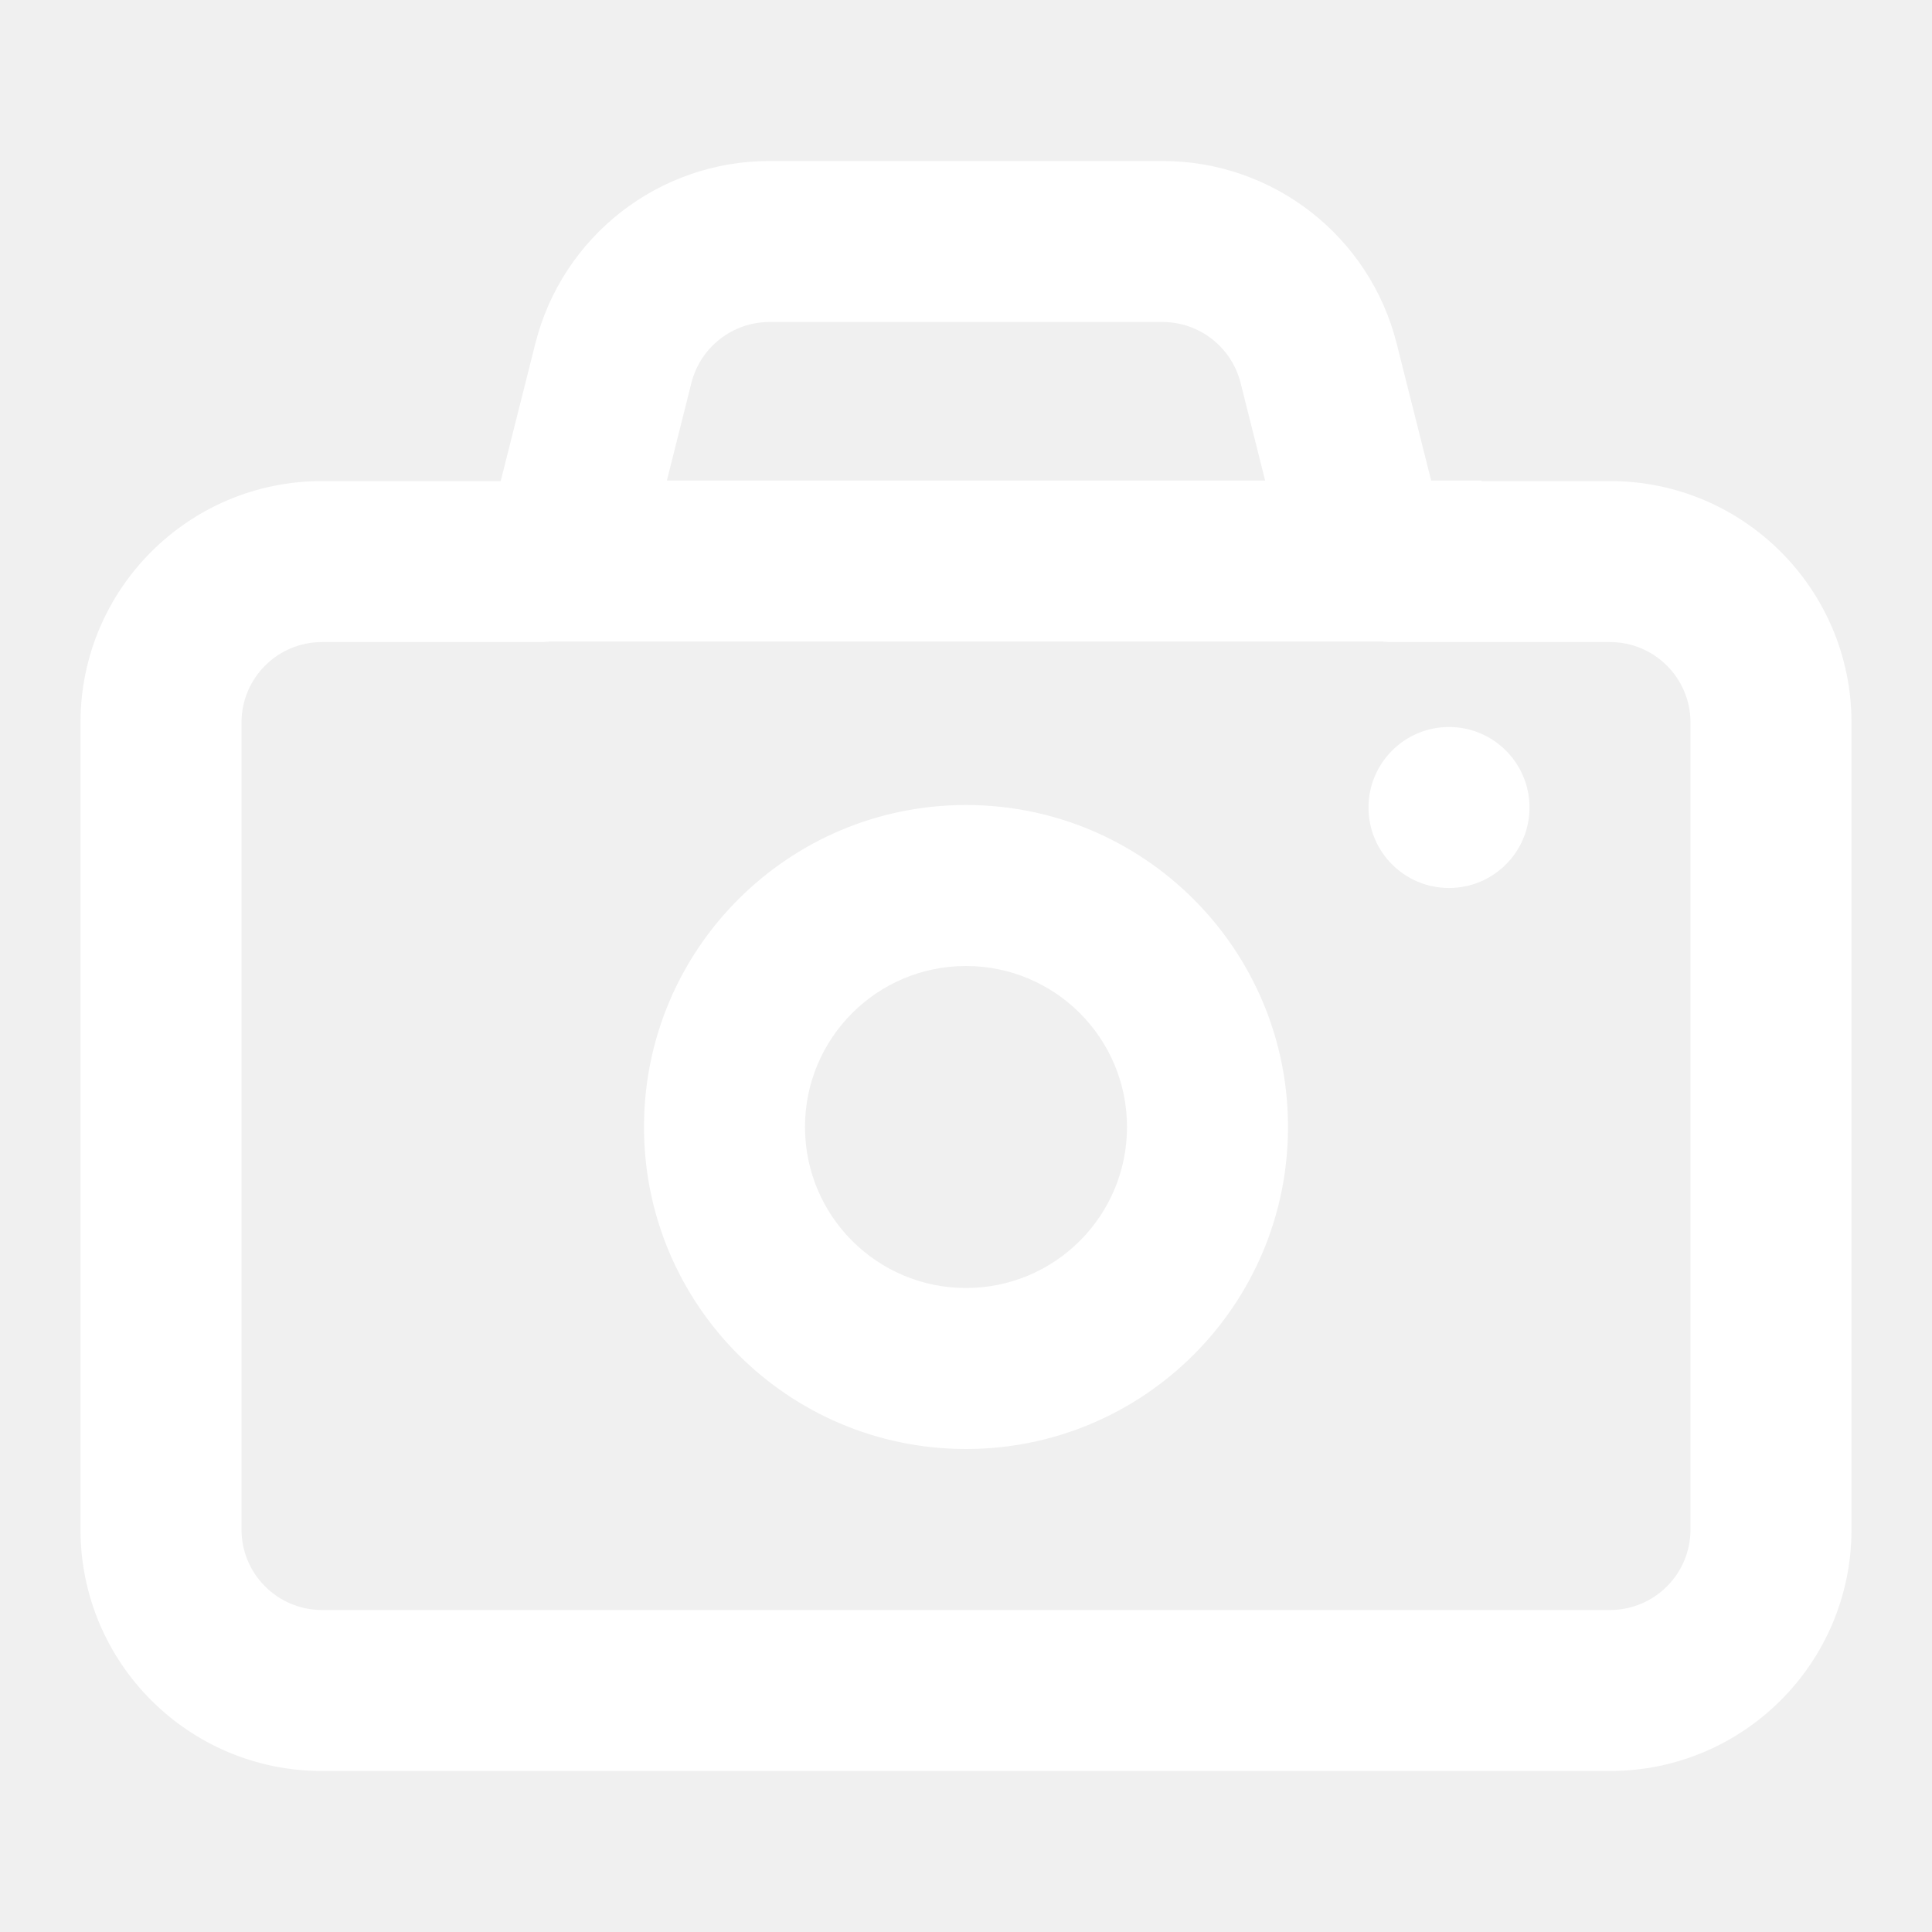
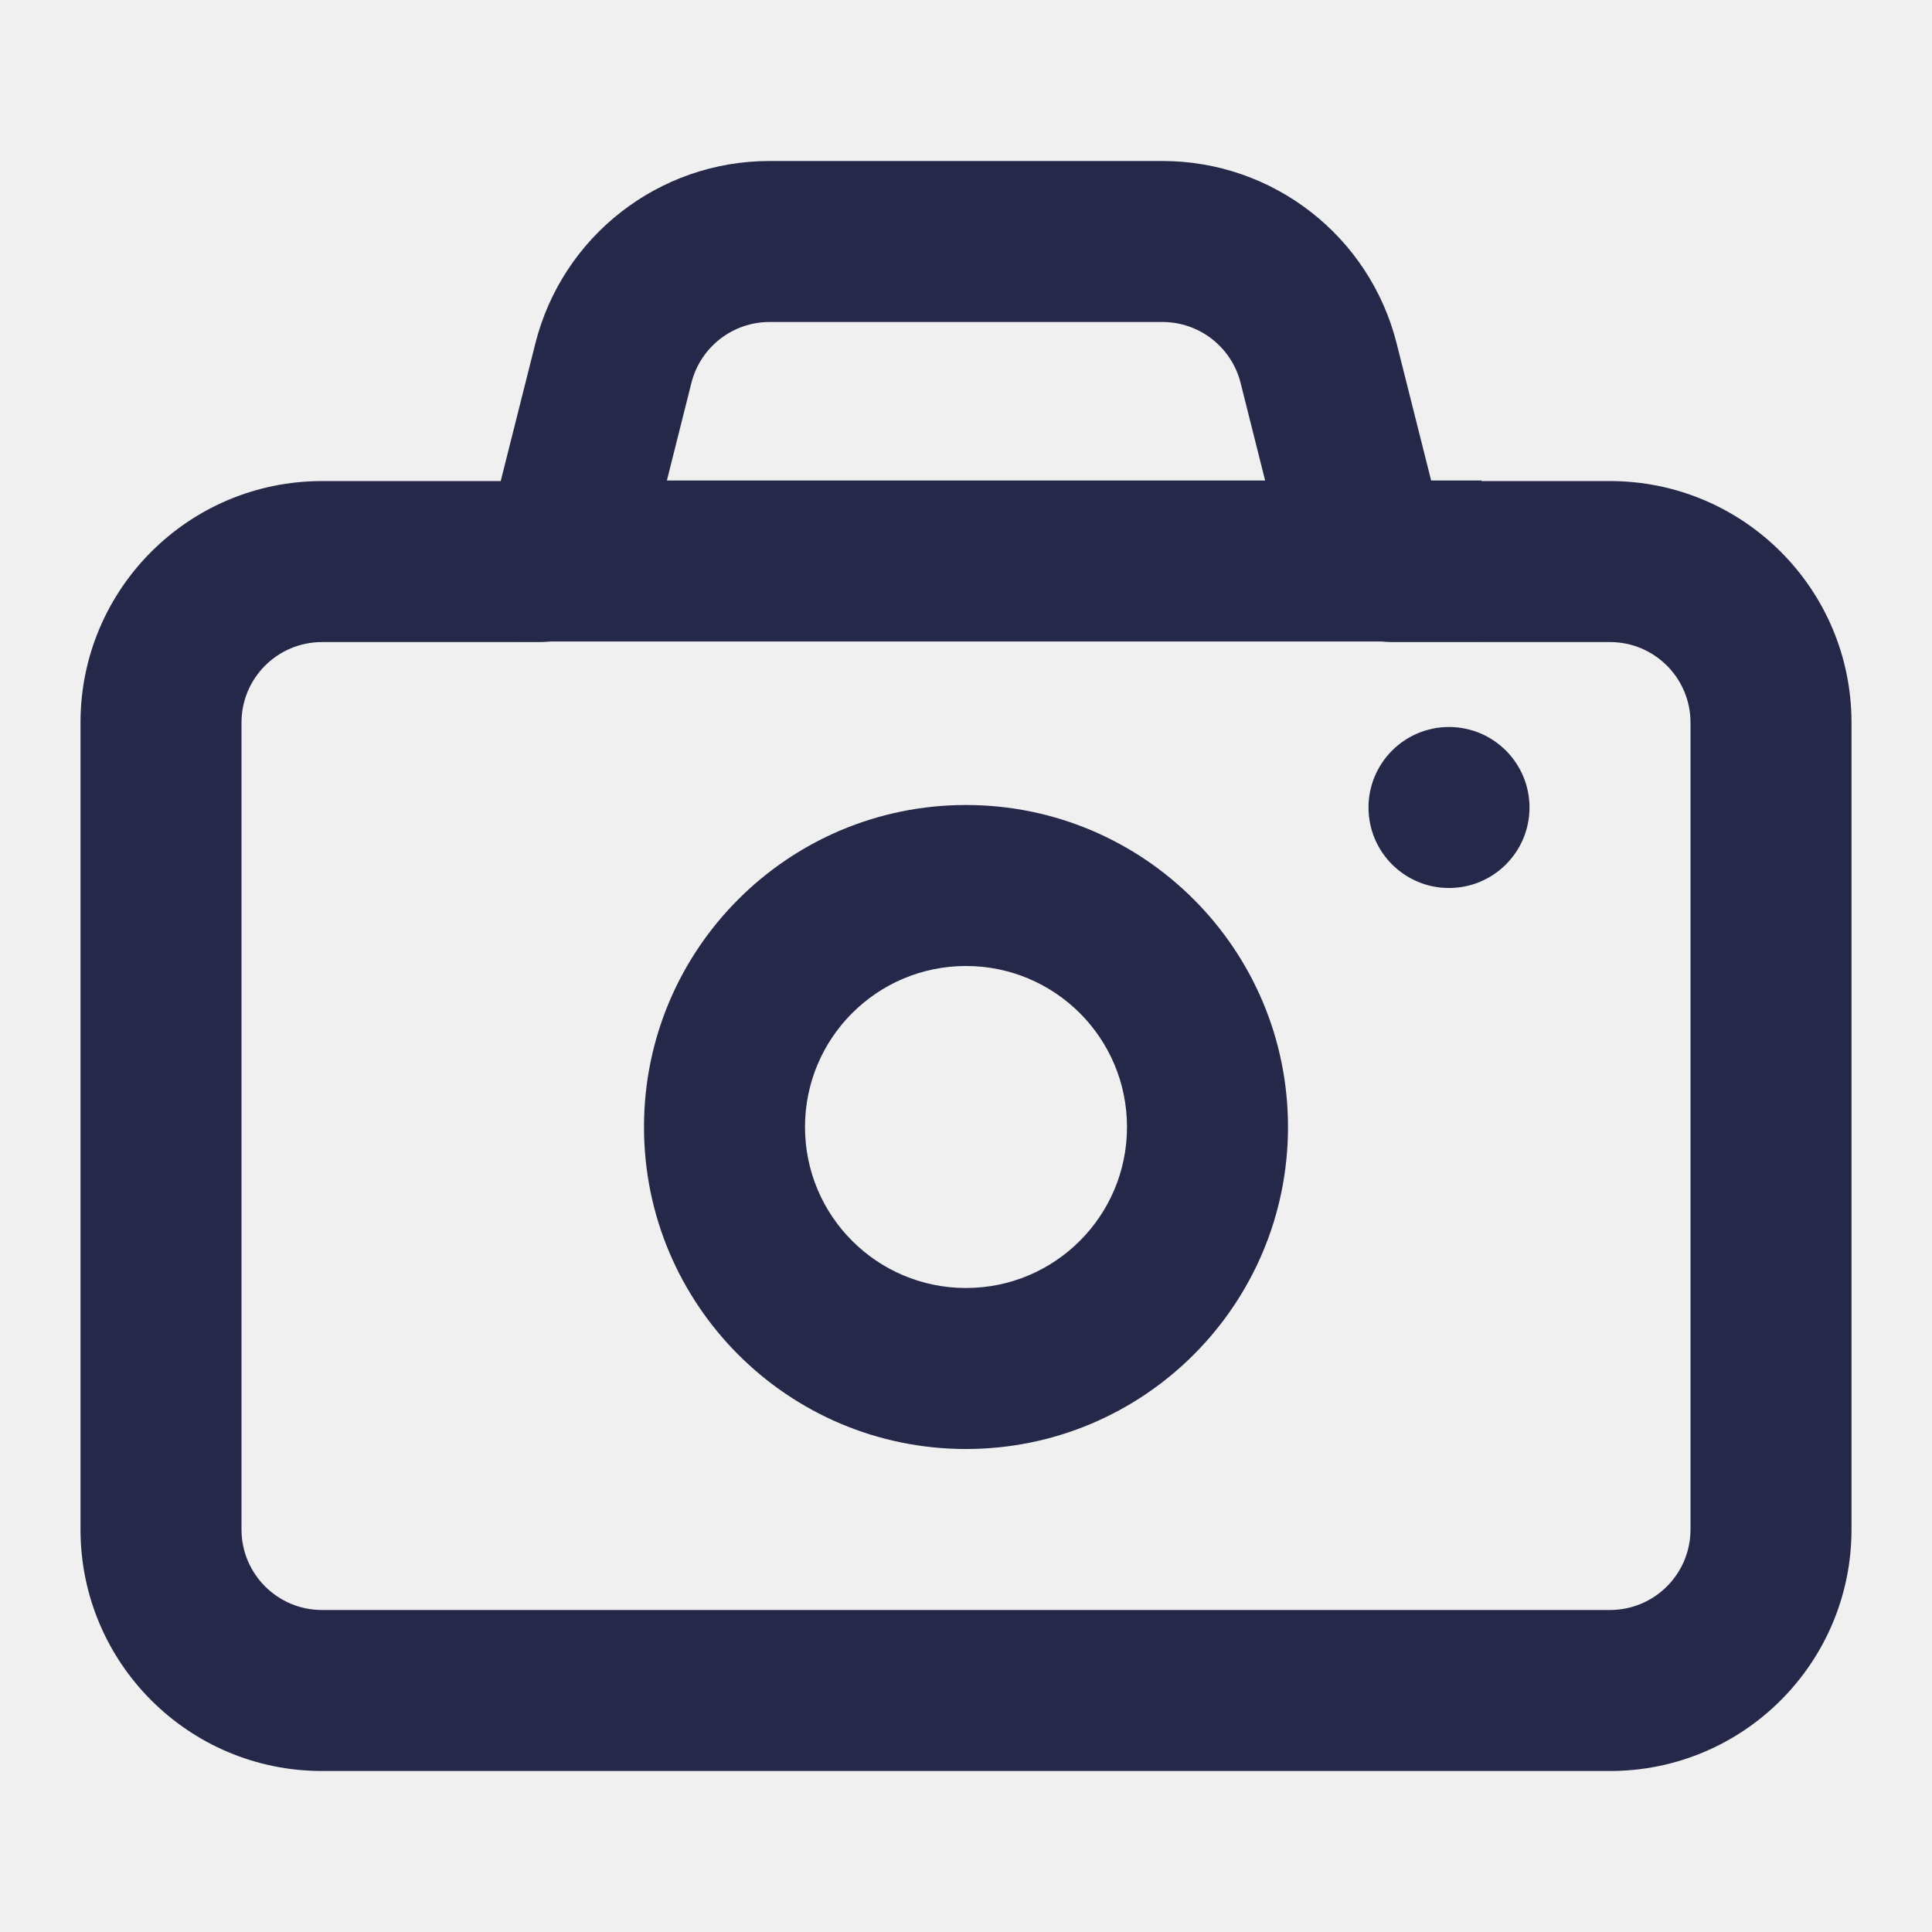
<svg xmlns="http://www.w3.org/2000/svg" width="24" height="24" viewBox="0 0 24 24" fill="none">
-   <path fill-rule="evenodd" clip-rule="evenodd" d="M1 19C1 20.657 2.343 22 4 22H20C21.657 22 23 20.657 23 19V8.976C23 7.319 21.657 5.976 20 5.976H17.78L17.35 4.268C17.015 2.935 15.816 2 14.441 2H9.559C8.184 2 6.985 2.935 6.65 4.268L6.22 5.976H4C2.343 5.976 1 7.319 1 8.976V19ZM4 20C3.448 20 3 19.552 3 19V8.976C3 8.423 3.448 7.976 4 7.976H6.688C7.33 7.976 7.889 7.539 8.046 6.917L8.589 4.756C8.701 4.312 9.101 4 9.559 4H14.441C14.899 4 15.299 4.312 15.411 4.756L15.954 6.917C16.111 7.539 16.67 7.976 17.312 7.976H20C20.552 7.976 21 8.423 21 8.976V19C21 19.552 20.552 20 20 20H4ZM12 12C13.105 12 14 12.895 14 14C14 15.105 13.105 16 12 16C10.895 16 10 15.105 10 14C10 12.895 10.895 12 12 12ZM12 10C14.209 10 16 11.791 16 14C16 16.209 14.209 18 12 18C9.791 18 8 16.209 8 14C8 11.791 9.791 10 12 10ZM18 11.031C18.552 11.031 19 10.584 19 10.031C19 9.479 18.552 9.031 18 9.031C17.448 9.031 17 9.479 17 10.031C17 10.584 17.448 11.031 18 11.031Z" fill="white" />
-   <rect x="6.406" y="5.969" width="12" height="2" fill="white" />
+   <path fill-rule="evenodd" clip-rule="evenodd" d="M1 19C1 20.657 2.343 22 4 22H20C21.657 22 23 20.657 23 19V8.976C23 7.319 21.657 5.976 20 5.976H17.78L17.35 4.268C17.015 2.935 15.816 2 14.441 2H9.559C8.184 2 6.985 2.935 6.65 4.268L6.22 5.976H4C2.343 5.976 1 7.319 1 8.976V19ZM4 20C3.448 20 3 19.552 3 19V8.976C3 8.423 3.448 7.976 4 7.976H6.688C7.33 7.976 7.889 7.539 8.046 6.917L8.589 4.756C8.701 4.312 9.101 4 9.559 4H14.441C14.899 4 15.299 4.312 15.411 4.756L15.954 6.917C16.111 7.539 16.67 7.976 17.312 7.976H20C20.552 7.976 21 8.423 21 8.976V19C21 19.552 20.552 20 20 20H4ZM12 12C13.105 12 14 12.895 14 14C14 15.105 13.105 16 12 16C10.895 16 10 15.105 10 14C10 12.895 10.895 12 12 12ZM12 10C14.209 10 16 11.791 16 14C16 16.209 14.209 18 12 18C9.791 18 8 16.209 8 14C8 11.791 9.791 10 12 10ZM18 11.031C18.552 11.031 19 10.584 19 10.031C19 9.479 18.552 9.031 18 9.031C17.448 9.031 17 9.479 17 10.031C17 10.584 17.448 11.031 18 11.031Z" fill="#252849" />
+   <rect x="6.406" y="5.969" width="12" height="2" fill="#252849" />
</svg>
